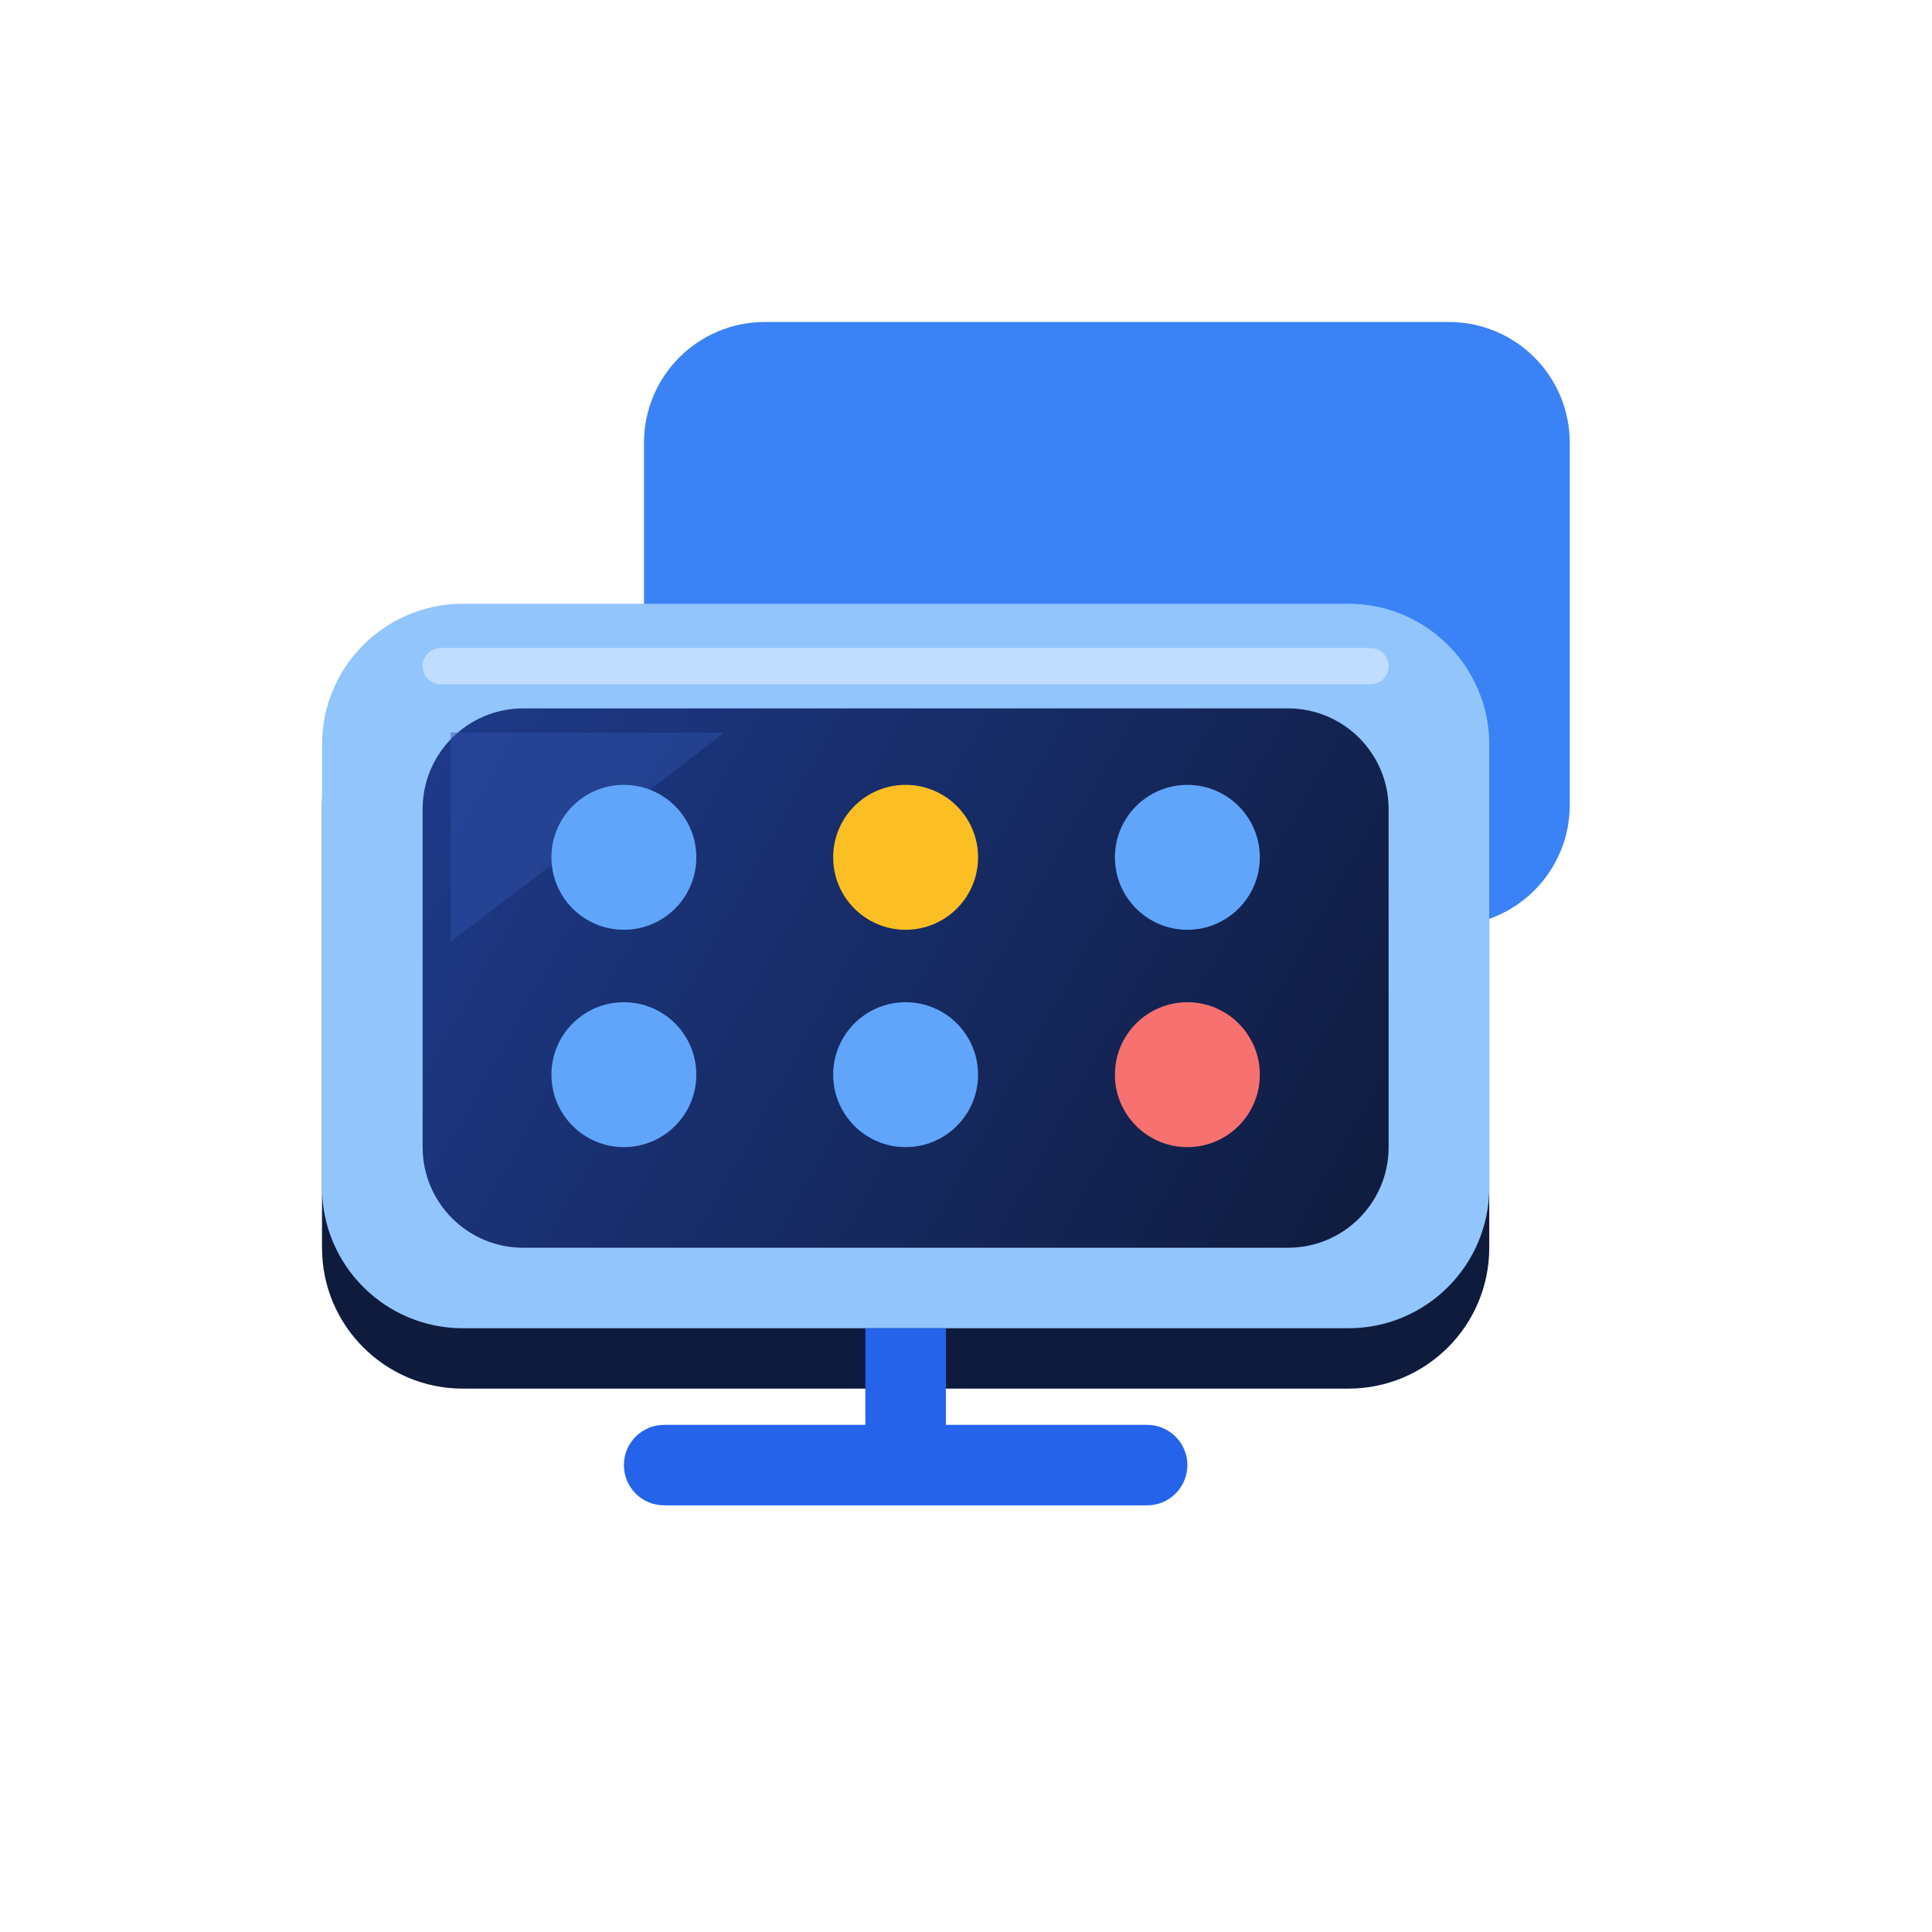
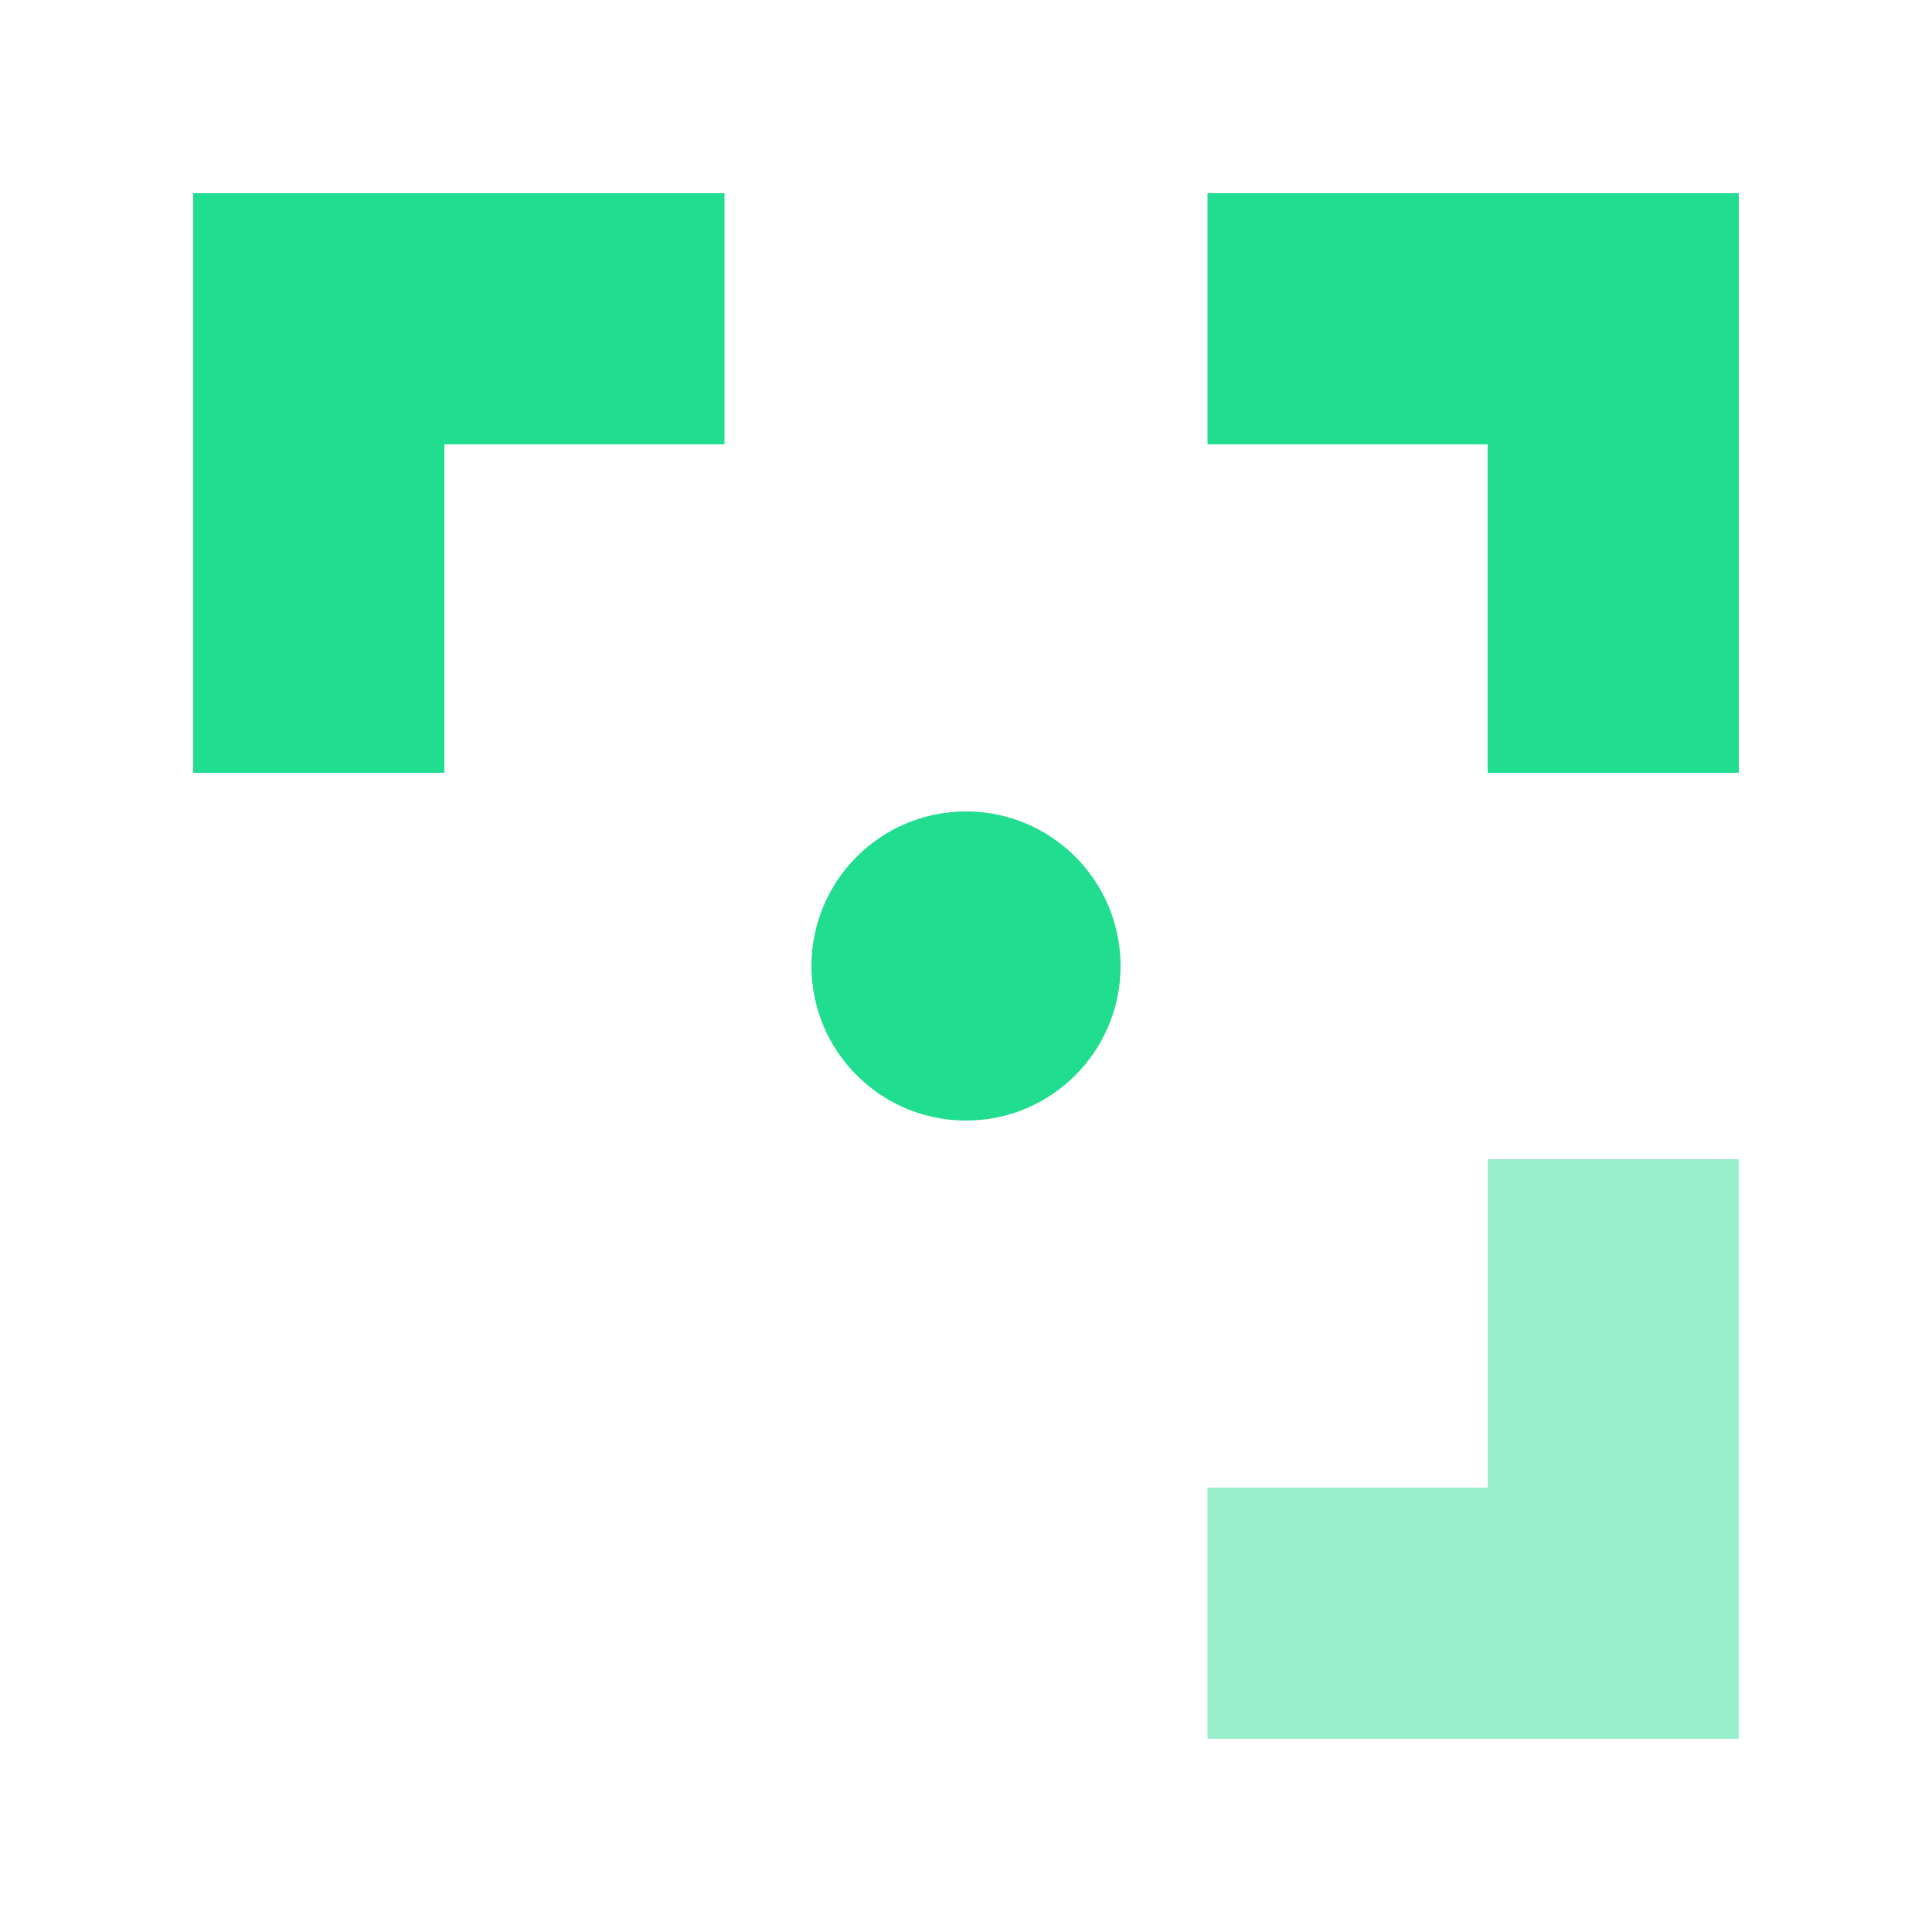
- <svg xmlns="http://www.w3.org/2000/svg" viewBox="0 0 48 48" fill="none">
-   <defs>
-     <linearGradient id="scrvbd" x1="10.5" y1="17.6" x2="34.5" y2="31" gradientUnits="userSpaceOnUse">
-       <stop offset="0" stop-color="#1E3A8A" />
-       <stop offset="1" stop-color="#0F1B3D" />
-     </linearGradient>
-   </defs>
-   <rect x="16" y="8" width="23" height="15" rx="3" fill="#3B82F6" />
-   <rect x="8" y="16.5" width="29" height="18" rx="3.5" fill="#0F1B3D" />
-   <rect x="8" y="15" width="29" height="18" rx="3.5" fill="#93C5FD" />
-   <rect x="10.5" y="16.1" width="24" height="0.9" rx="0.45" fill="#EFF6FF" opacity="0.5" />
-   <rect x="10.5" y="17.6" width="24" height="13.4" rx="2.5" fill="url(#scrvbd)" />
-   <path d="M 11.2 18.2 L 18 18.2 L 11.2 23.4 Z" fill="#2E4FA8" opacity="0.5" />
-   <circle cx="15.5" cy="21.3" r="1.8" fill="#60A5FA" />
-   <circle cx="22.5" cy="21.3" r="1.8" fill="#FBBF24" />
-   <circle cx="29.5" cy="21.3" r="1.8" fill="#60A5FA" />
-   <circle cx="15.5" cy="26.7" r="1.8" fill="#60A5FA" />
-   <circle cx="22.5" cy="26.7" r="1.8" fill="#60A5FA" />
-   <circle cx="29.5" cy="26.7" r="1.8" fill="#F87171" />
-   <rect x="15.5" y="35.4" width="14" height="2" rx="1" fill="#2563EB" />
-   <rect x="21.5" y="33" width="2" height="2.6" fill="#2563EB" />
+ <svg xmlns="http://www.w3.org/2000/svg" viewBox="0 0 20 20" fill="none">
+   <path d="M2 2h5.5v2.6H4.6V8H2V2z" fill="#20dd8f" />
+   <path d="M18 2h-5.5v2.6h2.9V8H18V2z" fill="#20dd8f" />
+   <path d="M18 18h-5.5v-2.6h2.9V12H18v6z" fill="#20dd8f" opacity=".45" />
+   <circle cx="10" cy="10" r="1.6" fill="#20dd8f" />
</svg>
